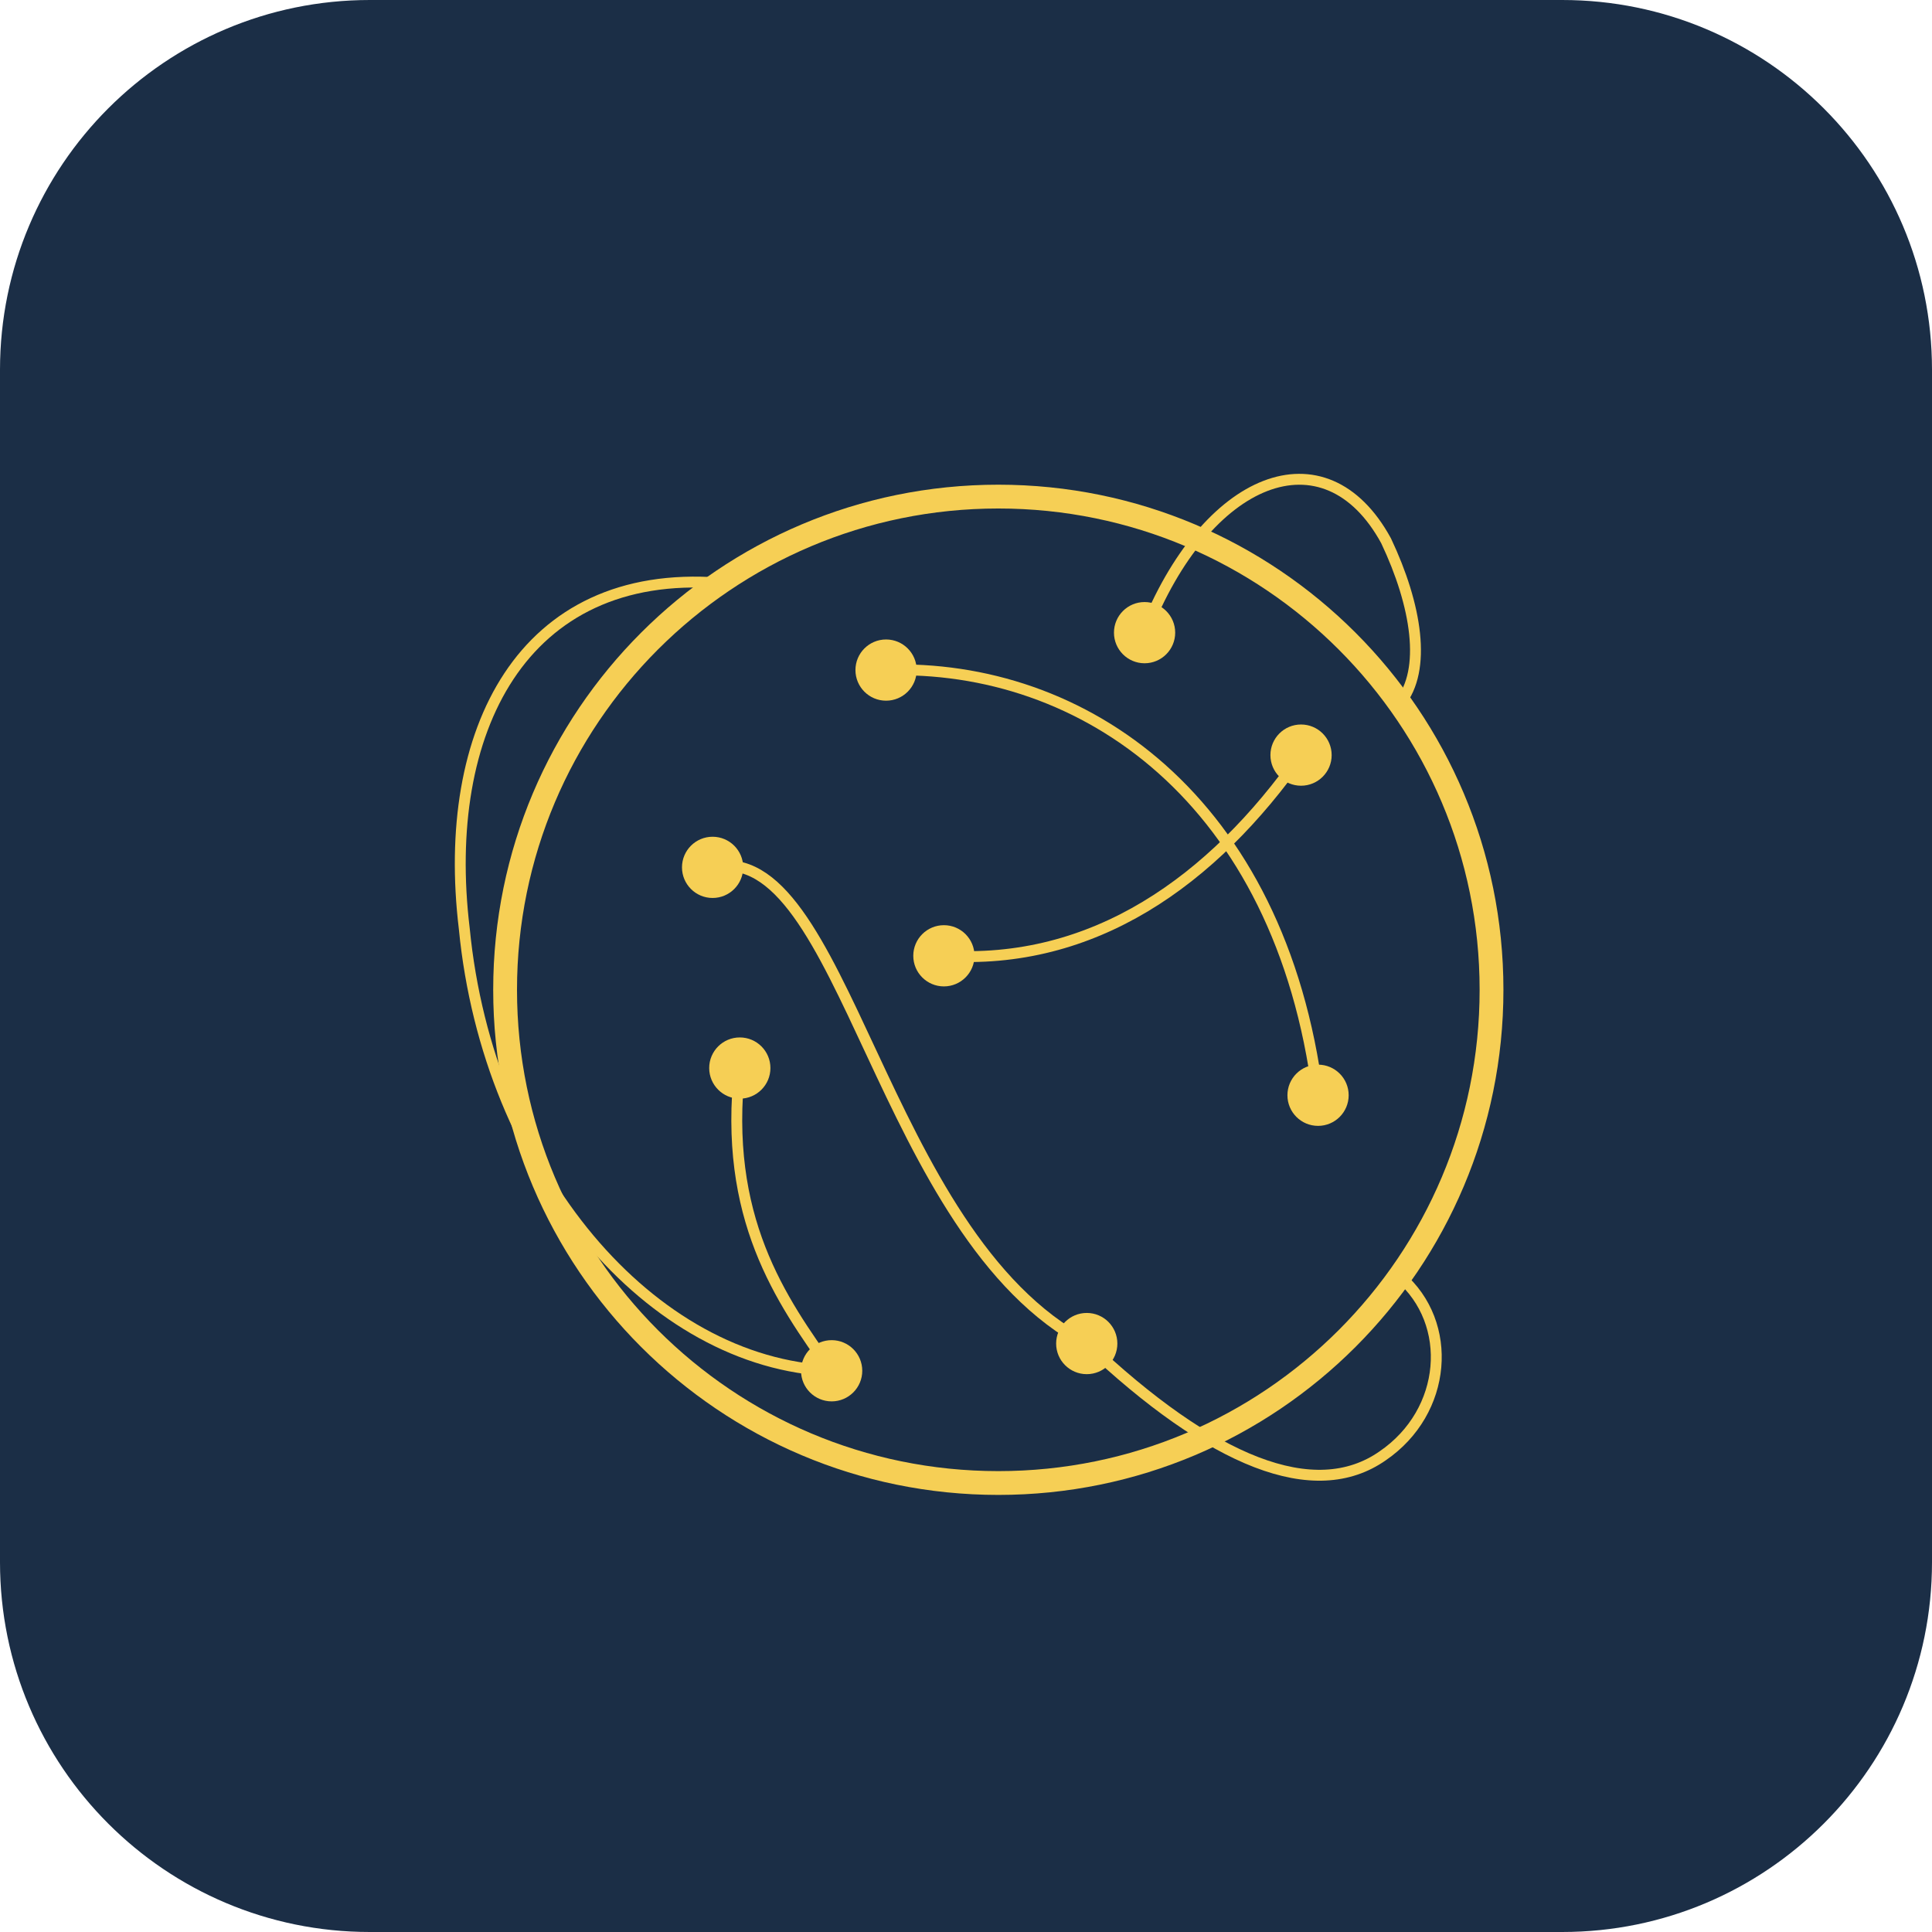
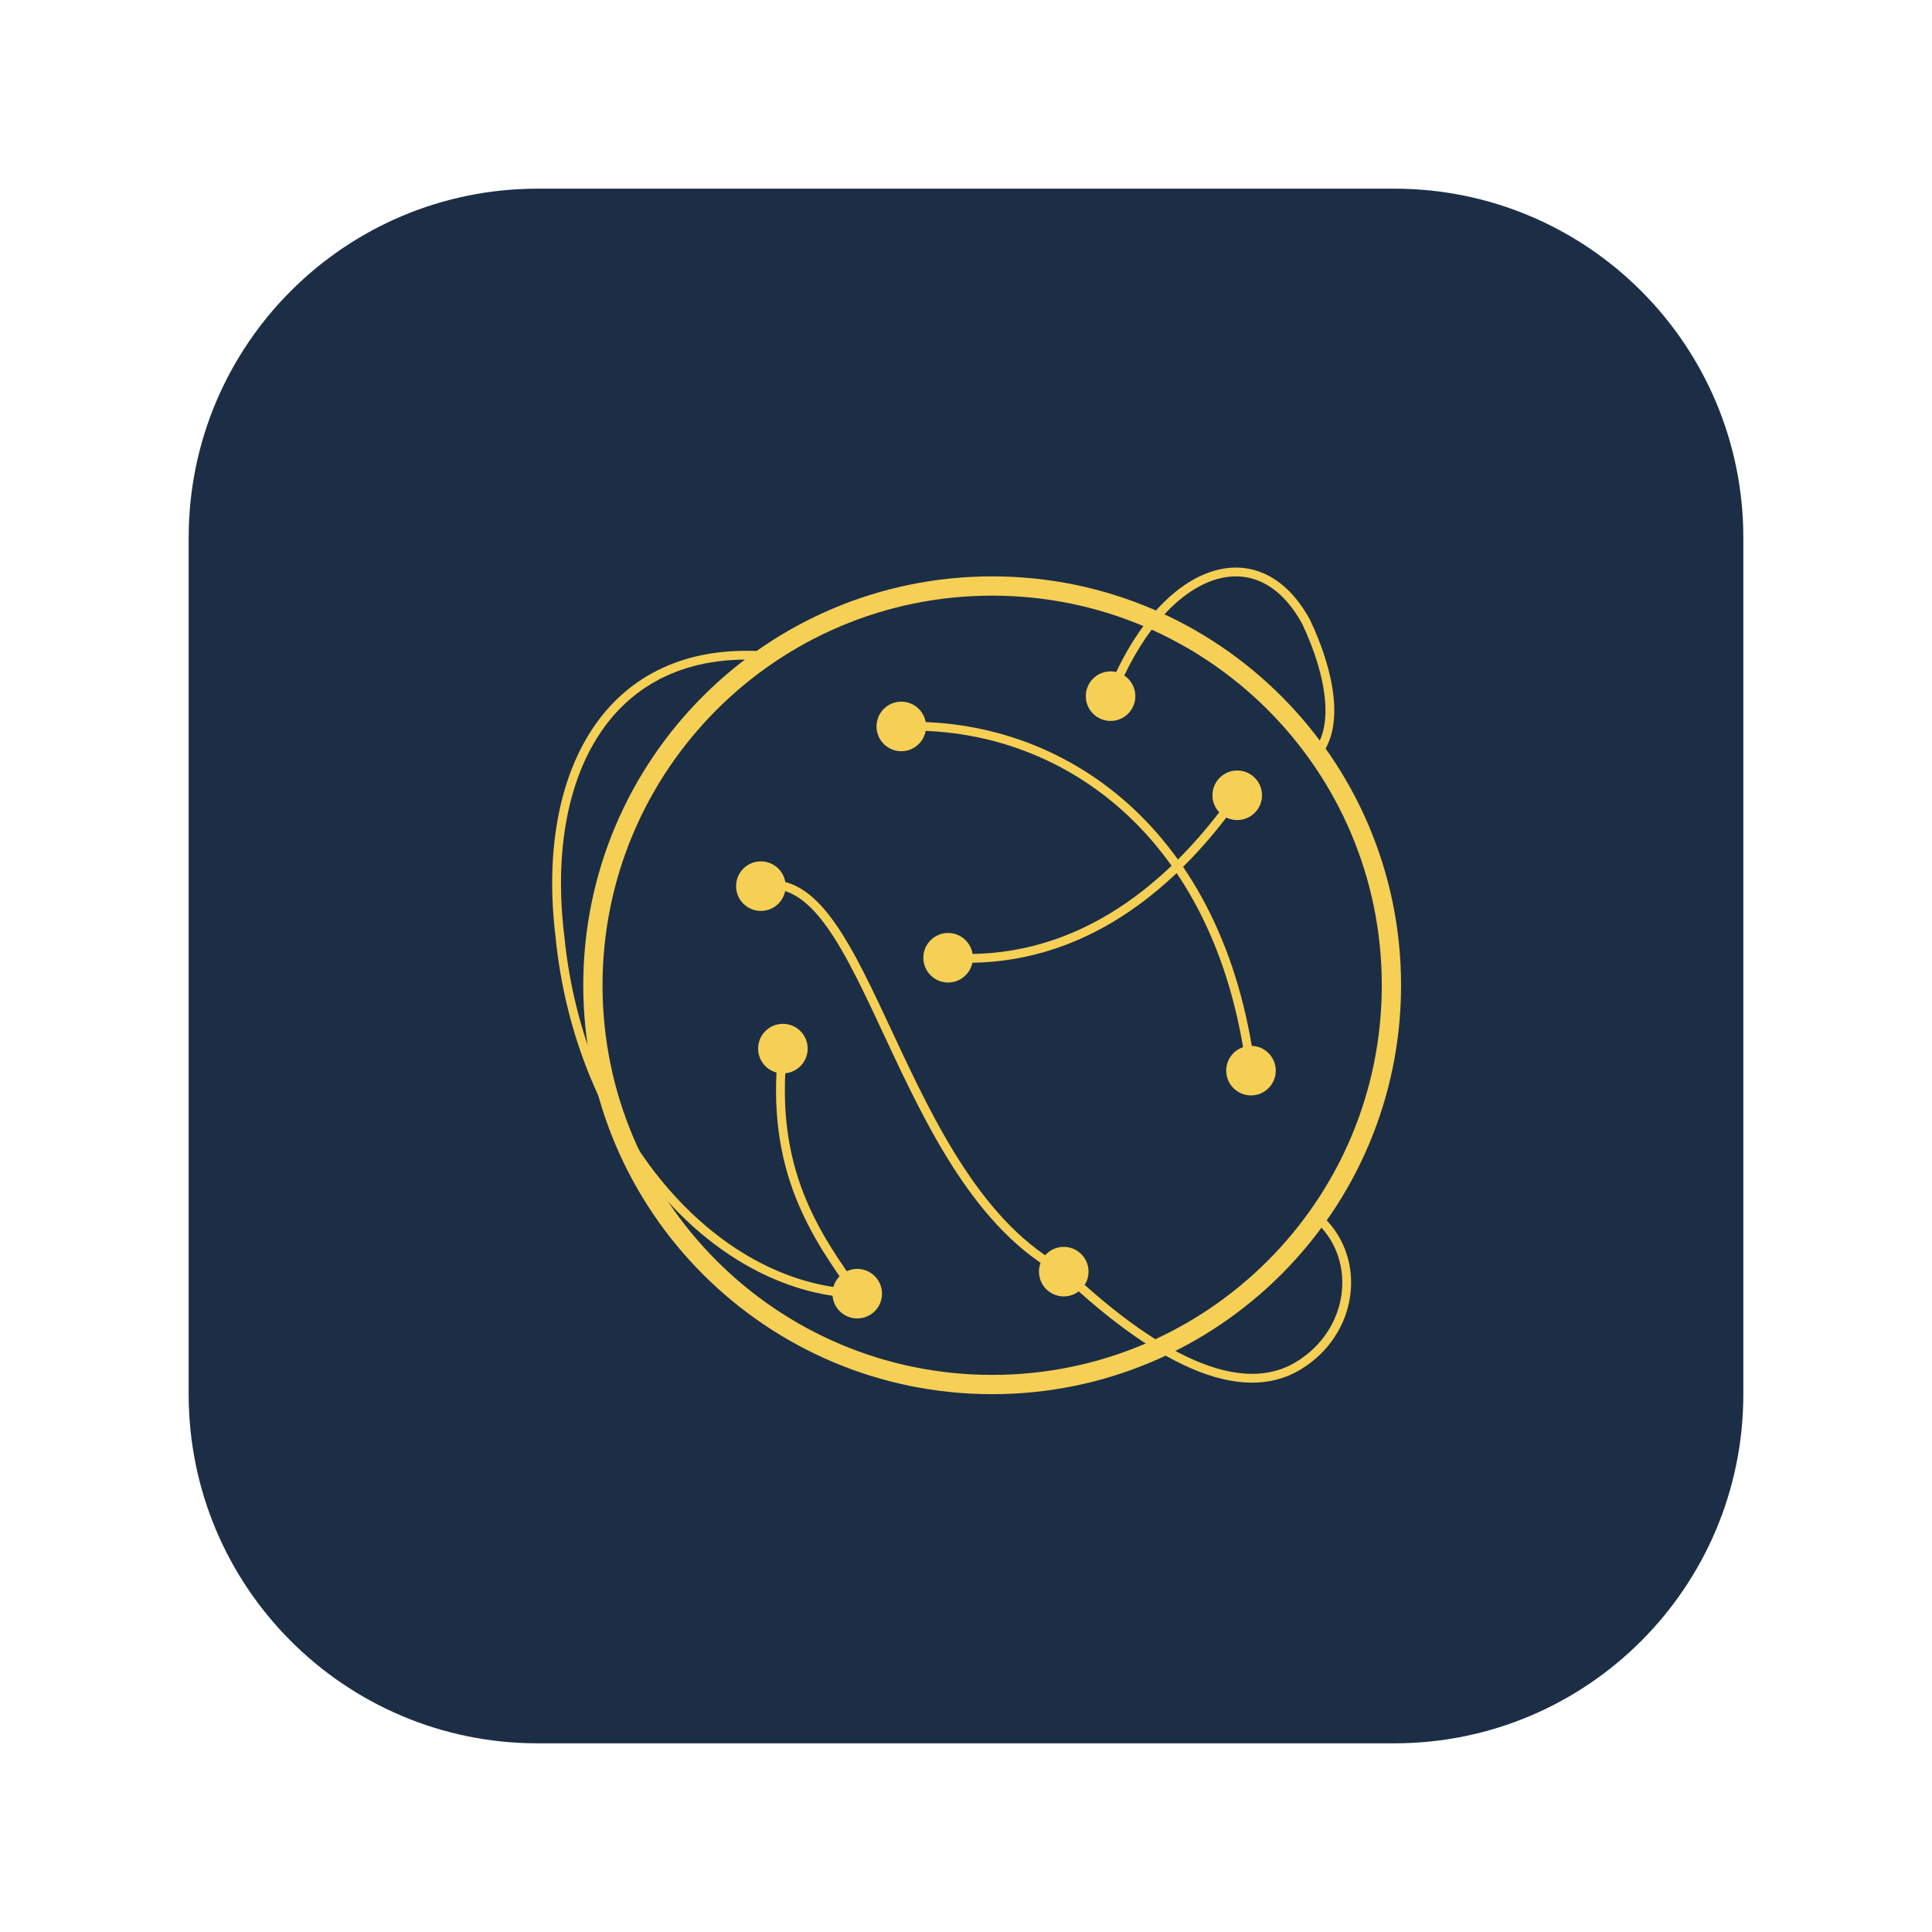
<svg xmlns="http://www.w3.org/2000/svg" width="1024" height="1024" viewBox="0 0 1024 1024" role="img" aria-label="Majesta.Net">
-   <rect width="1024" height="1024" rx="196" fill="#1B2E46" />
-   <g transform="translate(512 512) scale(8.4) translate(-528.9025 -287.6315)">
+   <rect x="100" y="100" width="824" height="824" rx="185" fill="#1B2E46" />
+   <g transform="translate(512 512) scale(6.8) translate(-528.9025 -287.6315)">
    <g class="symbol" stroke="#F6CF55" fill="none" stroke-linecap="round" stroke-linejoin="round">
      <path d="M 513.343 263.467 C 500.894 262.52 495.743 272.822 497.245 285.271 C 498.748 300.724 509.05 312.743 520.425 313.172" stroke-width="0.687" />
      <path d="M 540.171 266.598 C 544.034 256.725 551.546 253.72 555.41 260.803 C 557.341 264.881 557.985 268.959 556.268 271.048" stroke-width="0.687" />
      <path d="M 536.522 311.455 C 544.464 318.967 550.902 321.543 555.195 318.538 C 559.273 315.748 559.702 310.168 556.268 307.22" stroke-width="0.687" />
      <path d="M 562.062 289.134 C 562.062 306.321 548.129 320.254 530.942 320.254 C 513.754 320.254 499.821 306.321 499.821 289.134 C 499.821 271.947 513.754 258.013 530.942 258.013 C 548.129 258.013 562.062 271.947 562.062 289.134" stroke-width="1.502" />
      <path d="M 523.859 268.959 C 536.307 268.53 548.755 277.115 551.116 295.787" stroke-width="0.687" />
      <path d="M 527.508 286.988 C 536.951 287.631 544.463 282.266 550.043 274.325" stroke-width="0.687" />
      <path d="M 514.63 294.07 C 513.557 303.514 517.206 308.665 520.425 313.172" stroke-width="0.687" />
      <path d="M 512.913 281.407 C 521.283 279.476 523.43 304.587 536.522 311.455" stroke-width="0.687" />
    </g>
    <g class="symbol-nodes" fill="#F6CF55" stroke="none">
      <path d="M 525.791 268.959 C 525.791 270.026 524.926 270.891 523.859 270.891 C 522.792 270.891 521.927 270.026 521.927 268.959 C 521.927 267.892 522.792 267.028 523.859 267.028 C 524.926 267.028 525.791 267.892 525.791 268.959 Z" />
      <path d="M 542.102 266.598 C 542.102 267.665 541.237 268.53 540.17 268.53 C 539.103 268.53 538.239 267.665 538.239 266.598 C 538.239 265.532 539.103 264.667 540.17 264.667 C 541.237 264.667 542.102 265.532 542.102 266.598 Z" />
      <path d="M 551.975 274.325 C 551.975 275.392 551.11 276.256 550.043 276.256 C 548.976 276.256 548.111 275.392 548.111 274.325 C 548.111 273.258 548.976 272.393 550.043 272.393 C 551.11 272.393 551.975 273.258 551.975 274.325 Z" />
      <path d="M 529.439 286.988 C 529.439 288.054 528.574 288.919 527.508 288.919 C 526.441 288.919 525.576 288.054 525.576 286.988 C 525.576 285.921 526.441 285.056 527.508 285.056 C 528.574 285.056 529.439 285.921 529.439 286.988 Z" />
      <path d="M 514.845 281.407 C 514.845 282.474 513.98 283.339 512.913 283.339 C 511.846 283.339 510.982 282.474 510.982 281.407 C 510.982 280.341 511.846 279.476 512.913 279.476 C 513.98 279.476 514.845 280.341 514.845 281.407 Z" />
      <path d="M 516.562 294.07 C 516.562 295.137 515.697 296.002 514.63 296.002 C 513.563 296.002 512.699 295.137 512.699 294.07 C 512.699 293.003 513.563 292.139 514.63 292.139 C 515.697 292.139 516.562 293.003 516.562 294.07 Z" />
      <path d="M 522.357 313.172 C 522.357 314.238 521.492 315.103 520.425 315.103 C 519.358 315.103 518.493 314.238 518.493 313.172 C 518.493 312.105 519.358 311.24 520.425 311.24 C 521.492 311.24 522.357 312.105 522.357 313.172 Z" />
      <path d="M 538.453 311.455 C 538.453 312.521 537.589 313.386 536.522 313.386 C 535.455 313.386 534.59 312.521 534.59 311.455 C 534.59 310.388 535.455 309.523 536.522 309.523 C 537.589 309.523 538.453 310.388 538.453 311.455 Z" />
      <path d="M 553.048 295.787 C 553.048 296.854 552.183 297.719 551.116 297.719 C 550.049 297.719 549.184 296.854 549.184 295.787 C 549.184 294.72 550.049 293.856 551.116 293.856 C 552.183 293.856 553.048 294.72 553.048 295.787 Z" />
    </g>
  </g>
</svg>
